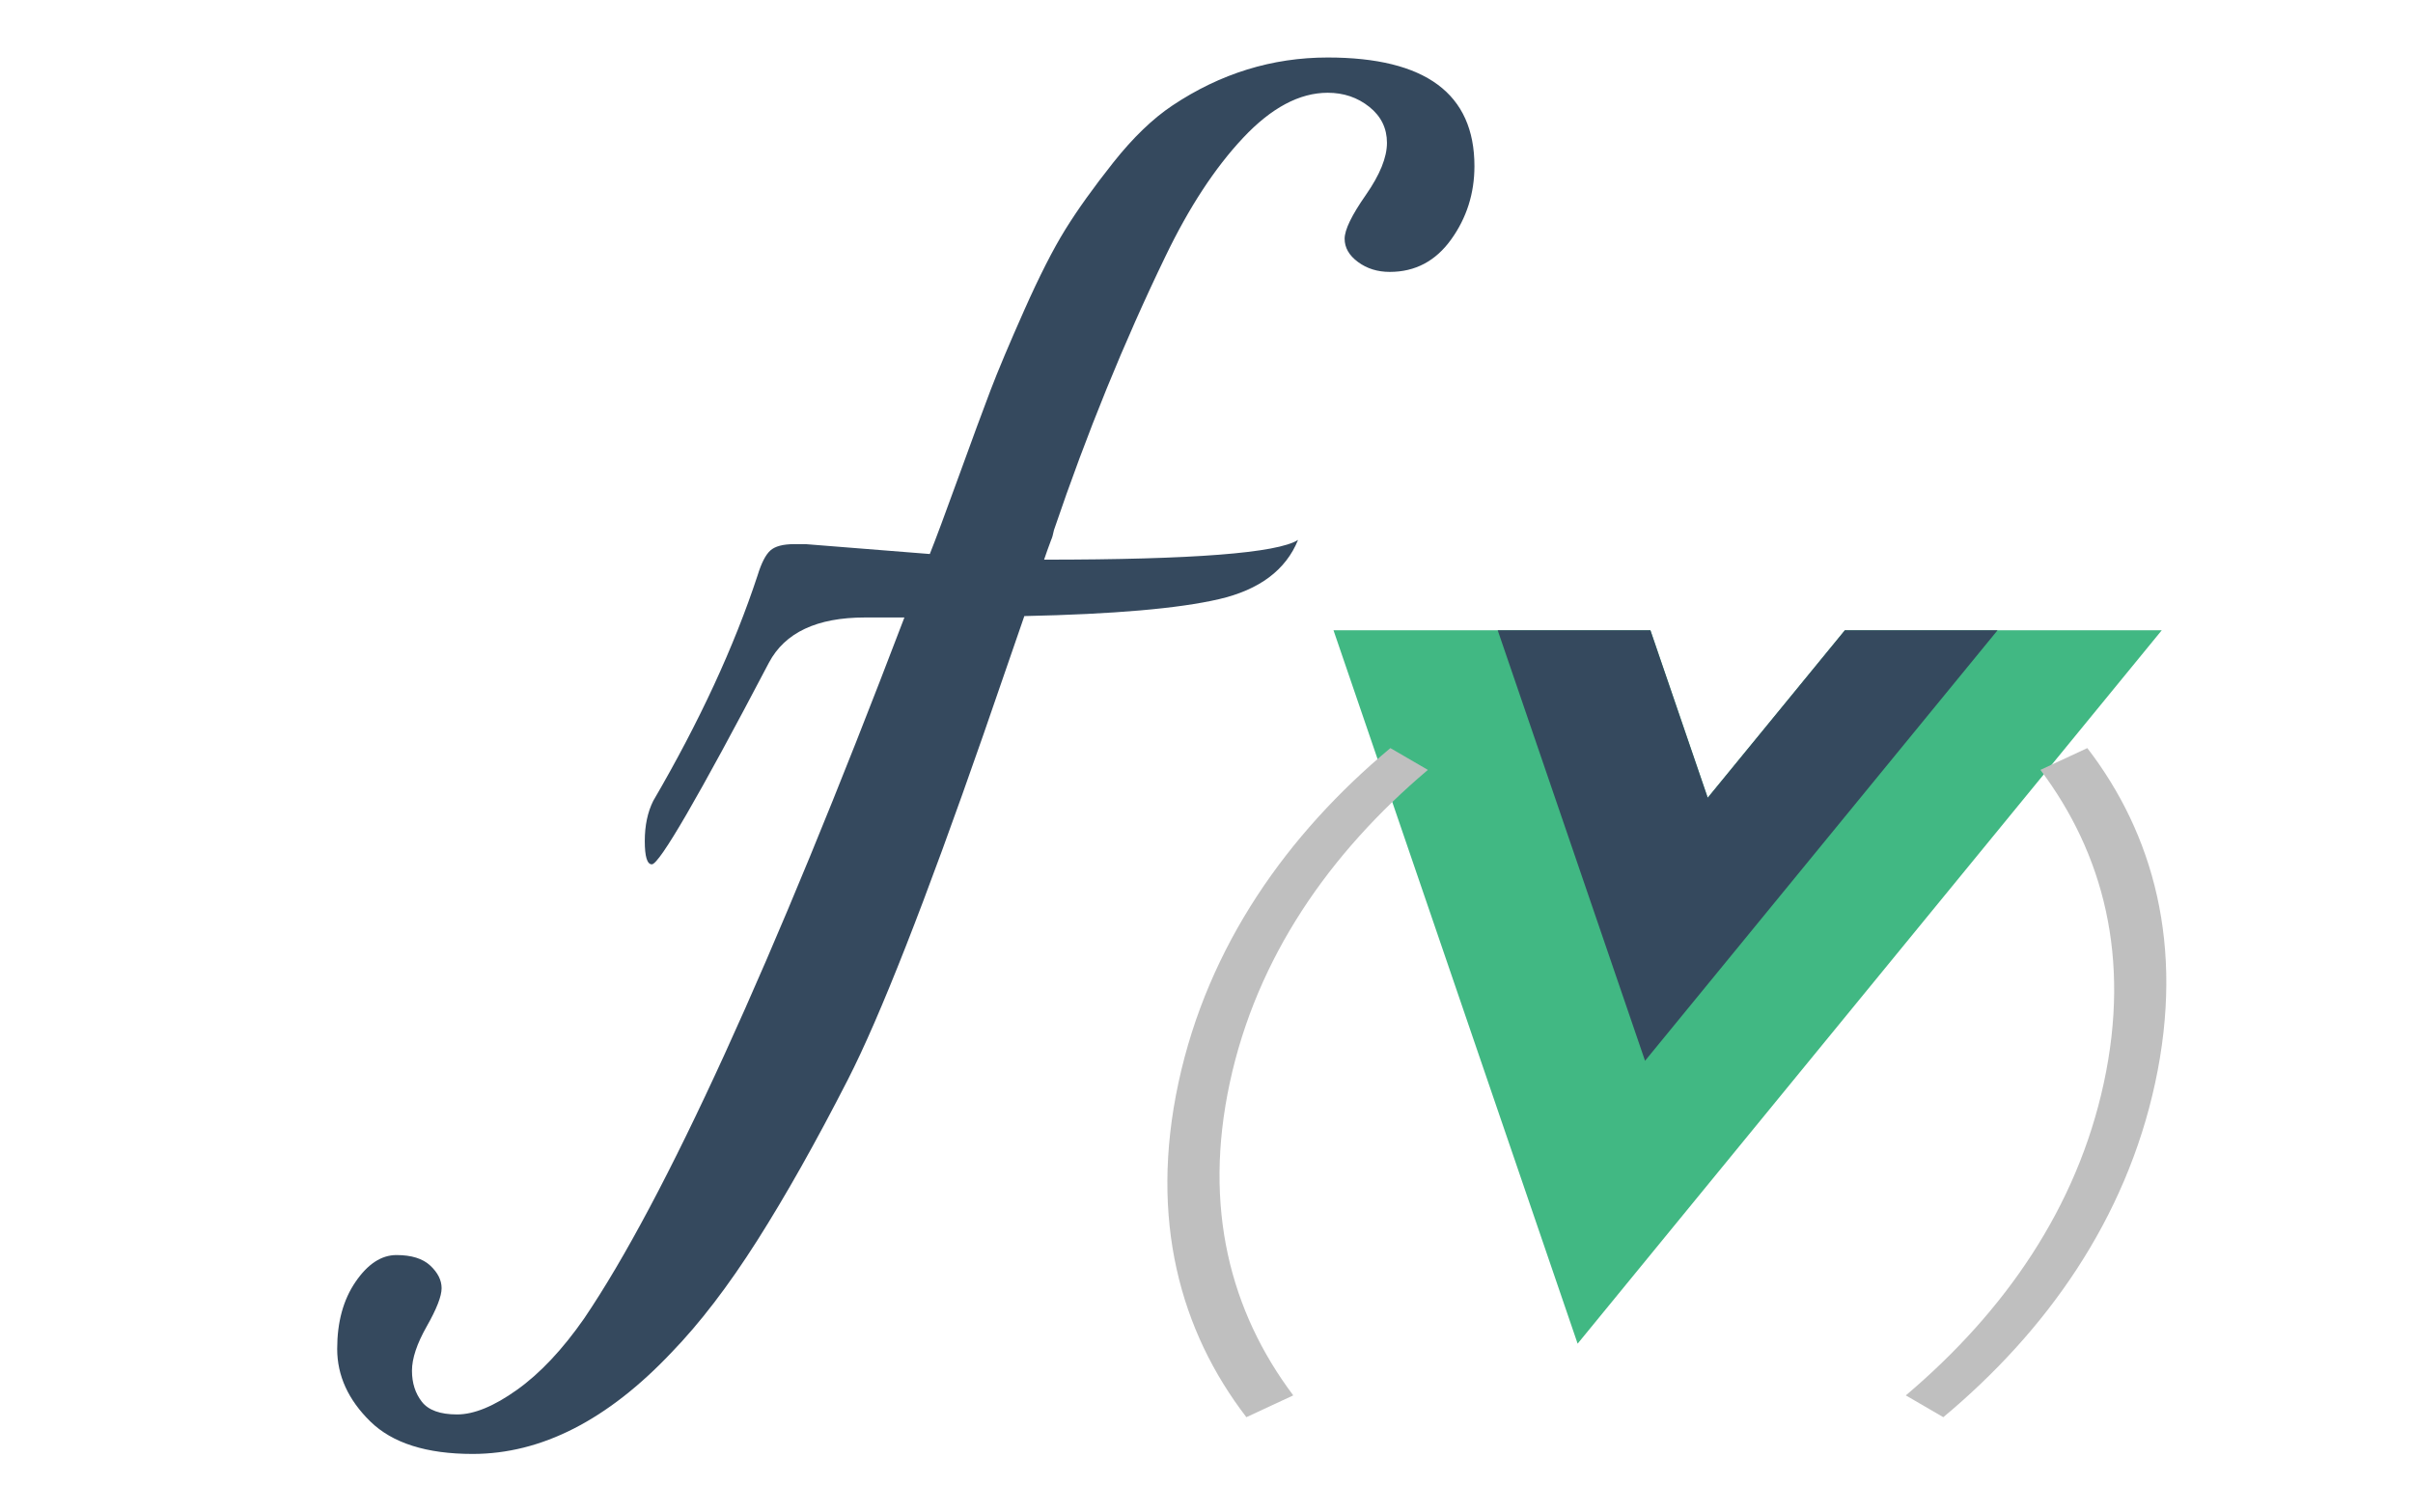
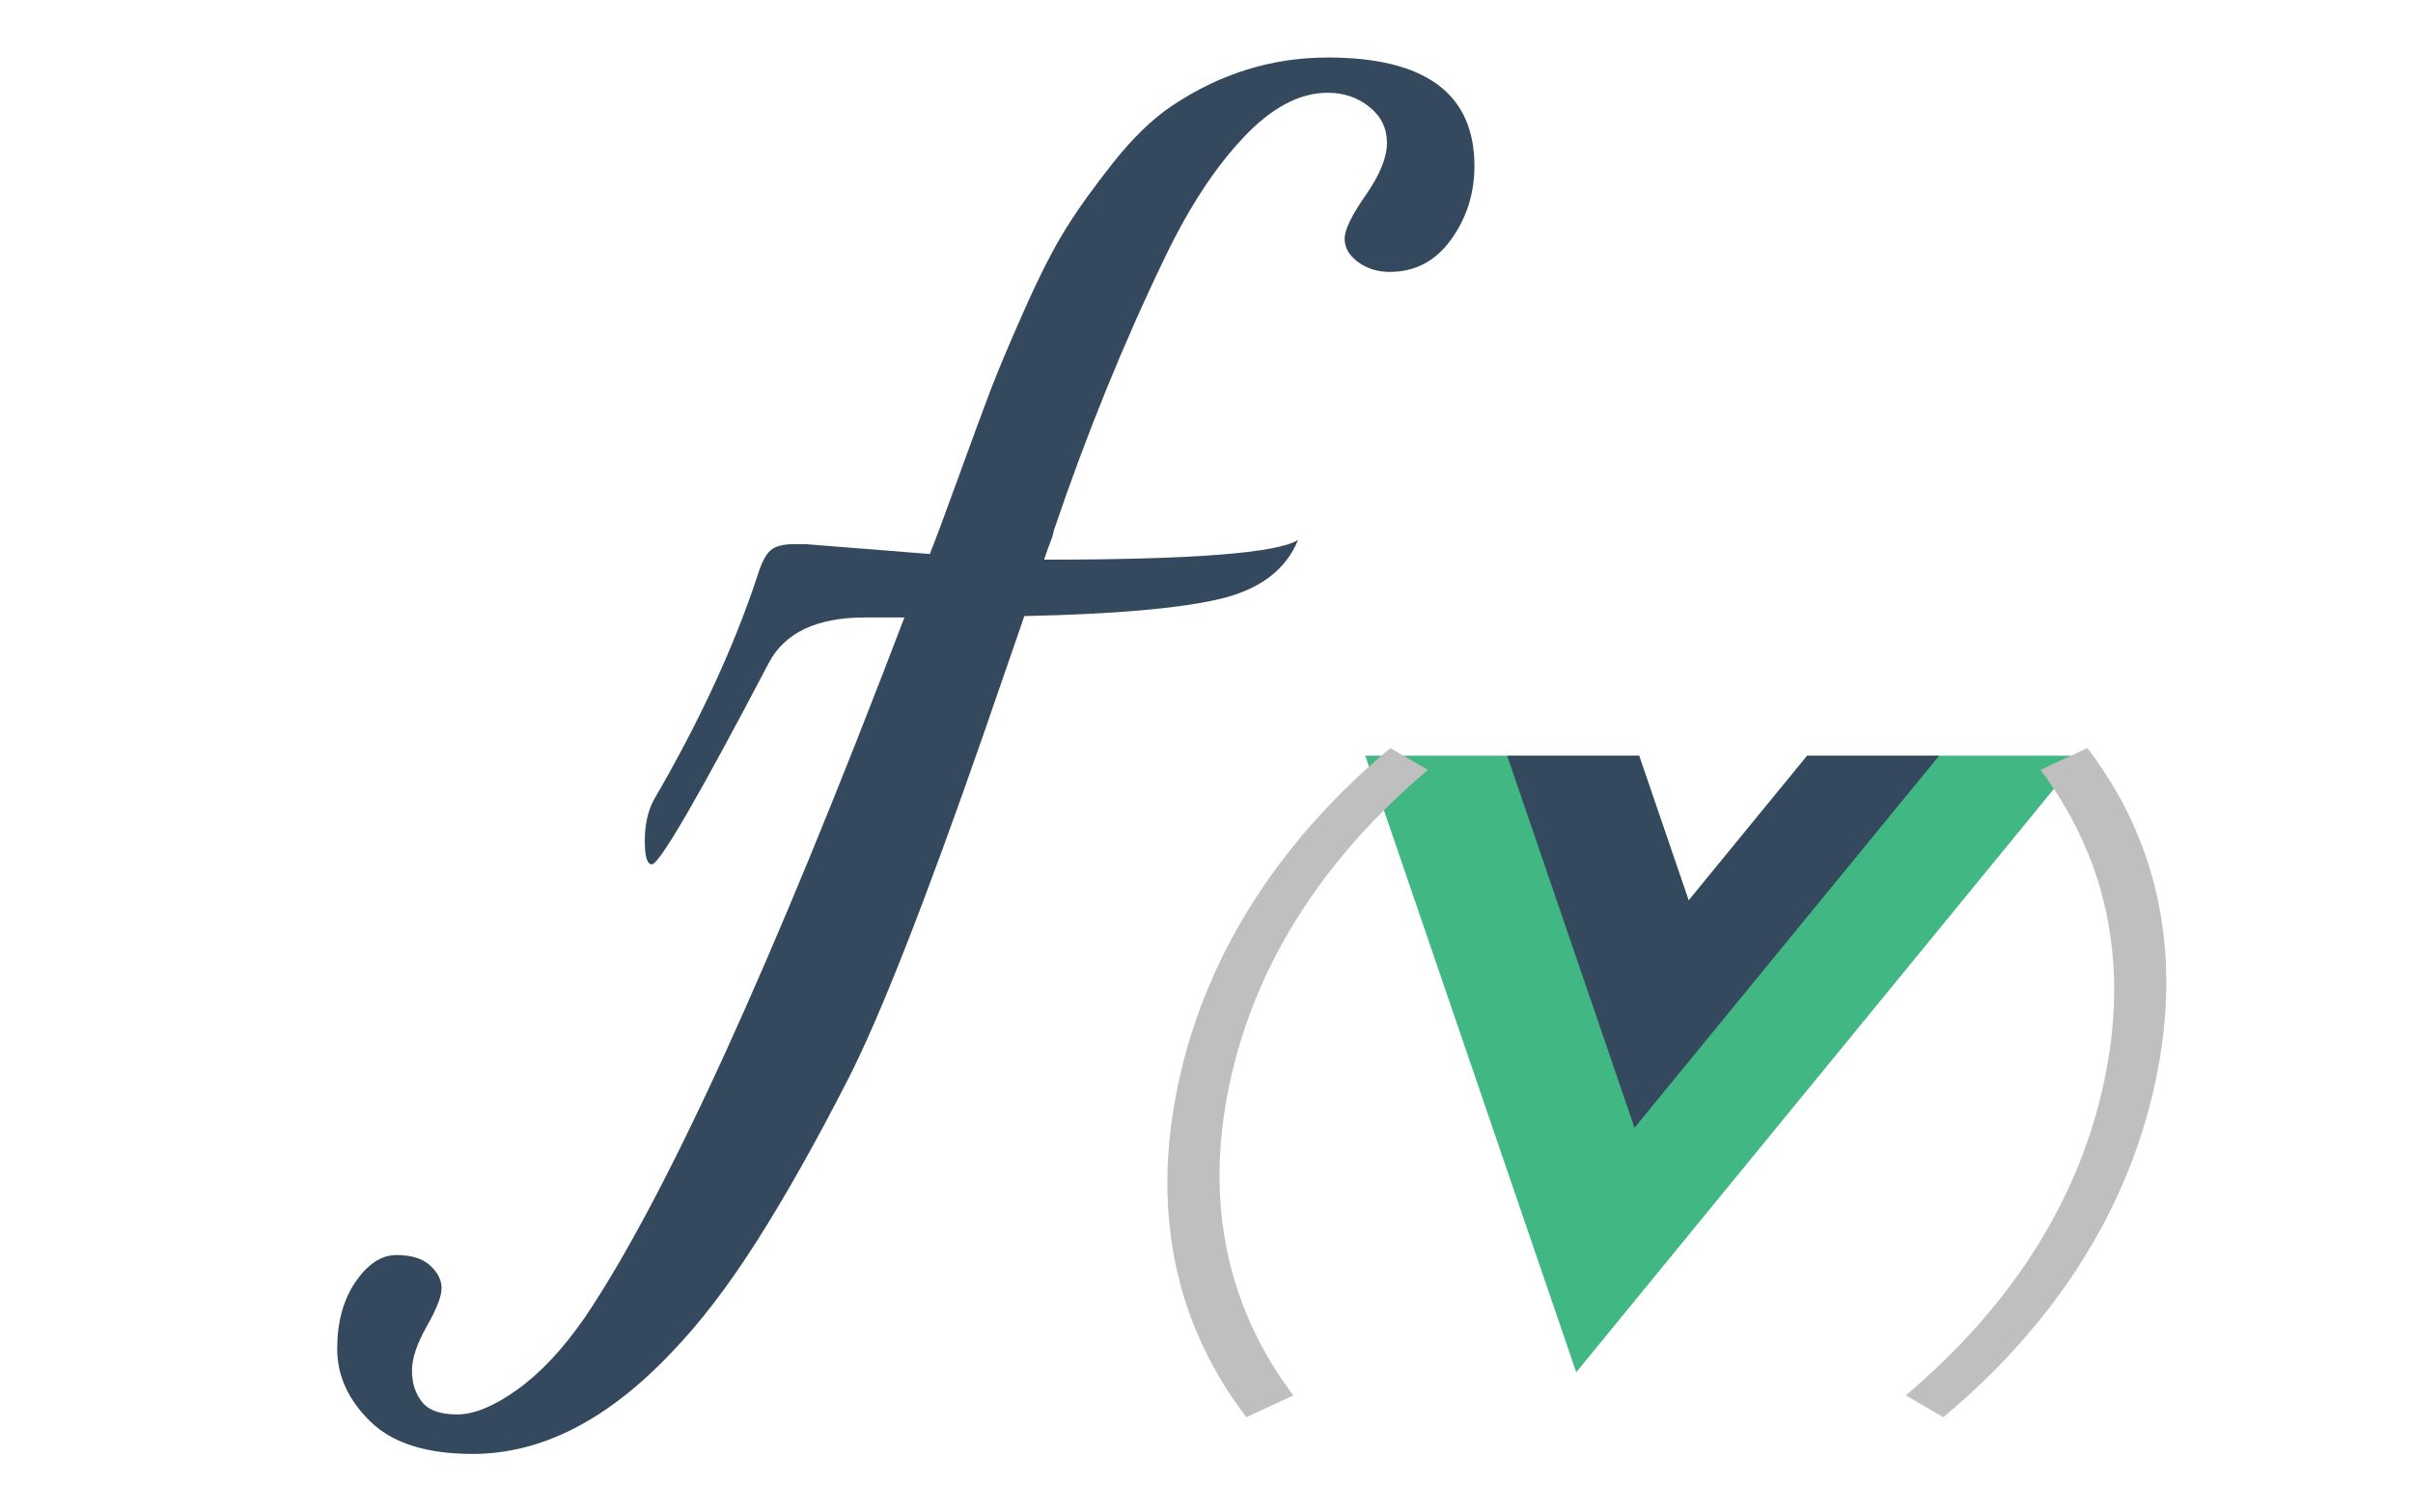
<svg xmlns="http://www.w3.org/2000/svg" width="100%" height="100%" viewBox="0 0 1596 1000" version="1.1" xml:space="preserve" style="fill-rule:evenodd;clip-rule:evenodd;stroke-linejoin:round;stroke-miterlimit:2;">
  <rect id="画板1" x="0" y="0" width="1596" height="1000" style="fill:none;" />
  <g>
    <g>
-       <path d="M1091.61,417l37.908,110.81l90.705,-110.81l209.609,0l-386.361,472l-161.469,-472l209.608,0Z" style="fill:#41b883;" />
-       <path d="M1091.61,417l37.908,110.81l90.705,-110.81l101,0l-233.167,284.85l-97.446,-284.85l101,0Z" style="fill:#35495e;" />
+       <path d="M1084.15,500l32.76,95.763l78.388,-95.763l181.146,0l-333.897,407.907l-139.543,-407.907l181.146,0Z" style="fill:#41b883;" />
+       <path d="M1084.15,500l32.76,95.763l78.388,-95.763l87.285,0l-201.505,246.17l-84.214,-246.17l87.286,0Z" style="fill:#35495e;" />
    </g>
    <g transform="matrix(1,0,-0.215164,1,-44.6677,145.094)">
      <text x="623.869px" y="747.908px" style="font-family:'SimSun';font-size:465px;fill:#bfbfbf;">（</text>
      <text x="1451.24px" y="747.908px" style="font-family:'SimSun';font-size:465px;fill:#bfbfbf;">）</text>
    </g>
    <path d="M508.596,438.406c-46.663,88.969 -72.483,133.454 -77.46,133.454c-3.111,0 -4.666,-5.133 -4.666,-15.399c0,-10.265 1.866,-19.131 5.599,-26.597c30.486,-52.262 53.506,-102.035 69.061,-149.32c2.488,-8.088 5.288,-13.532 8.399,-16.331c3.111,-2.8 8.399,-4.2 15.865,-4.2l7.466,0l82.126,6.533c3.733,-9.333 10.11,-26.442 19.131,-51.329c9.022,-24.887 16.021,-43.863 20.998,-56.928c4.978,-13.066 12.444,-30.797 22.398,-53.195c9.955,-22.398 18.976,-40.13 27.065,-53.195c8.088,-13.066 18.664,-27.842 31.73,-44.33c13.065,-16.487 26.131,-29.086 39.196,-37.796c31.731,-21.154 65.95,-31.73 102.658,-31.73c64.705,0 97.057,23.953 97.057,71.86c0,18.042 -5.133,34.219 -15.398,48.528c-10.266,14.31 -23.798,21.465 -40.597,21.465c-8.088,0 -15.087,-2.177 -20.998,-6.533c-5.91,-4.355 -8.866,-9.488 -8.866,-15.398c0,-5.911 4.667,-15.554 13.999,-28.931c9.333,-13.376 13.999,-24.886 13.999,-34.53c0,-9.644 -3.889,-17.576 -11.666,-23.798c-7.777,-6.221 -16.954,-9.332 -27.53,-9.332c-18.665,0 -37.33,9.954 -55.995,29.864c-18.665,19.909 -35.775,46.04 -51.329,78.392c-27.375,56.617 -51.951,116.967 -73.726,181.05c-0.623,3.111 -1.245,5.289 -1.867,6.533c-1.866,4.977 -3.422,9.333 -4.666,13.066c98.302,0 154.297,-4.356 167.984,-13.066c-8.088,19.909 -25.508,32.975 -52.262,39.197c-26.753,6.221 -69.682,9.954 -128.788,11.199l-27.064,78.392c-38.574,110.746 -68.438,186.805 -89.592,228.179c-21.153,41.374 -41.218,76.993 -60.194,106.857c-18.976,29.864 -37.797,54.439 -56.461,73.727c-42.308,44.795 -86.17,67.193 -131.588,67.193c-30.486,0 -53.04,-7.154 -67.661,-21.464c-14.621,-14.31 -21.931,-30.331 -21.931,-48.063c0,-17.731 4.044,-32.508 12.132,-44.329c8.088,-11.821 17.11,-17.731 27.064,-17.731c9.955,0 17.421,2.333 22.398,6.999c4.978,4.666 7.466,9.643 7.466,14.932c0,5.288 -3.266,13.687 -9.799,25.198c-6.533,11.51 -9.799,21.309 -9.799,29.397c0,8.088 2.178,14.932 6.533,20.531c4.355,5.6 12.132,8.399 23.331,8.399c11.199,0 24.42,-5.443 39.663,-16.331c15.243,-10.888 30.019,-26.598 44.329,-47.129c53.506,-79.015 124.122,-233.623 211.847,-463.824l-26.131,0c-31.73,0 -52.884,9.954 -63.46,29.864Z" style="fill:#35495e;fill-rule:nonzero;" />
  </g>
</svg>
